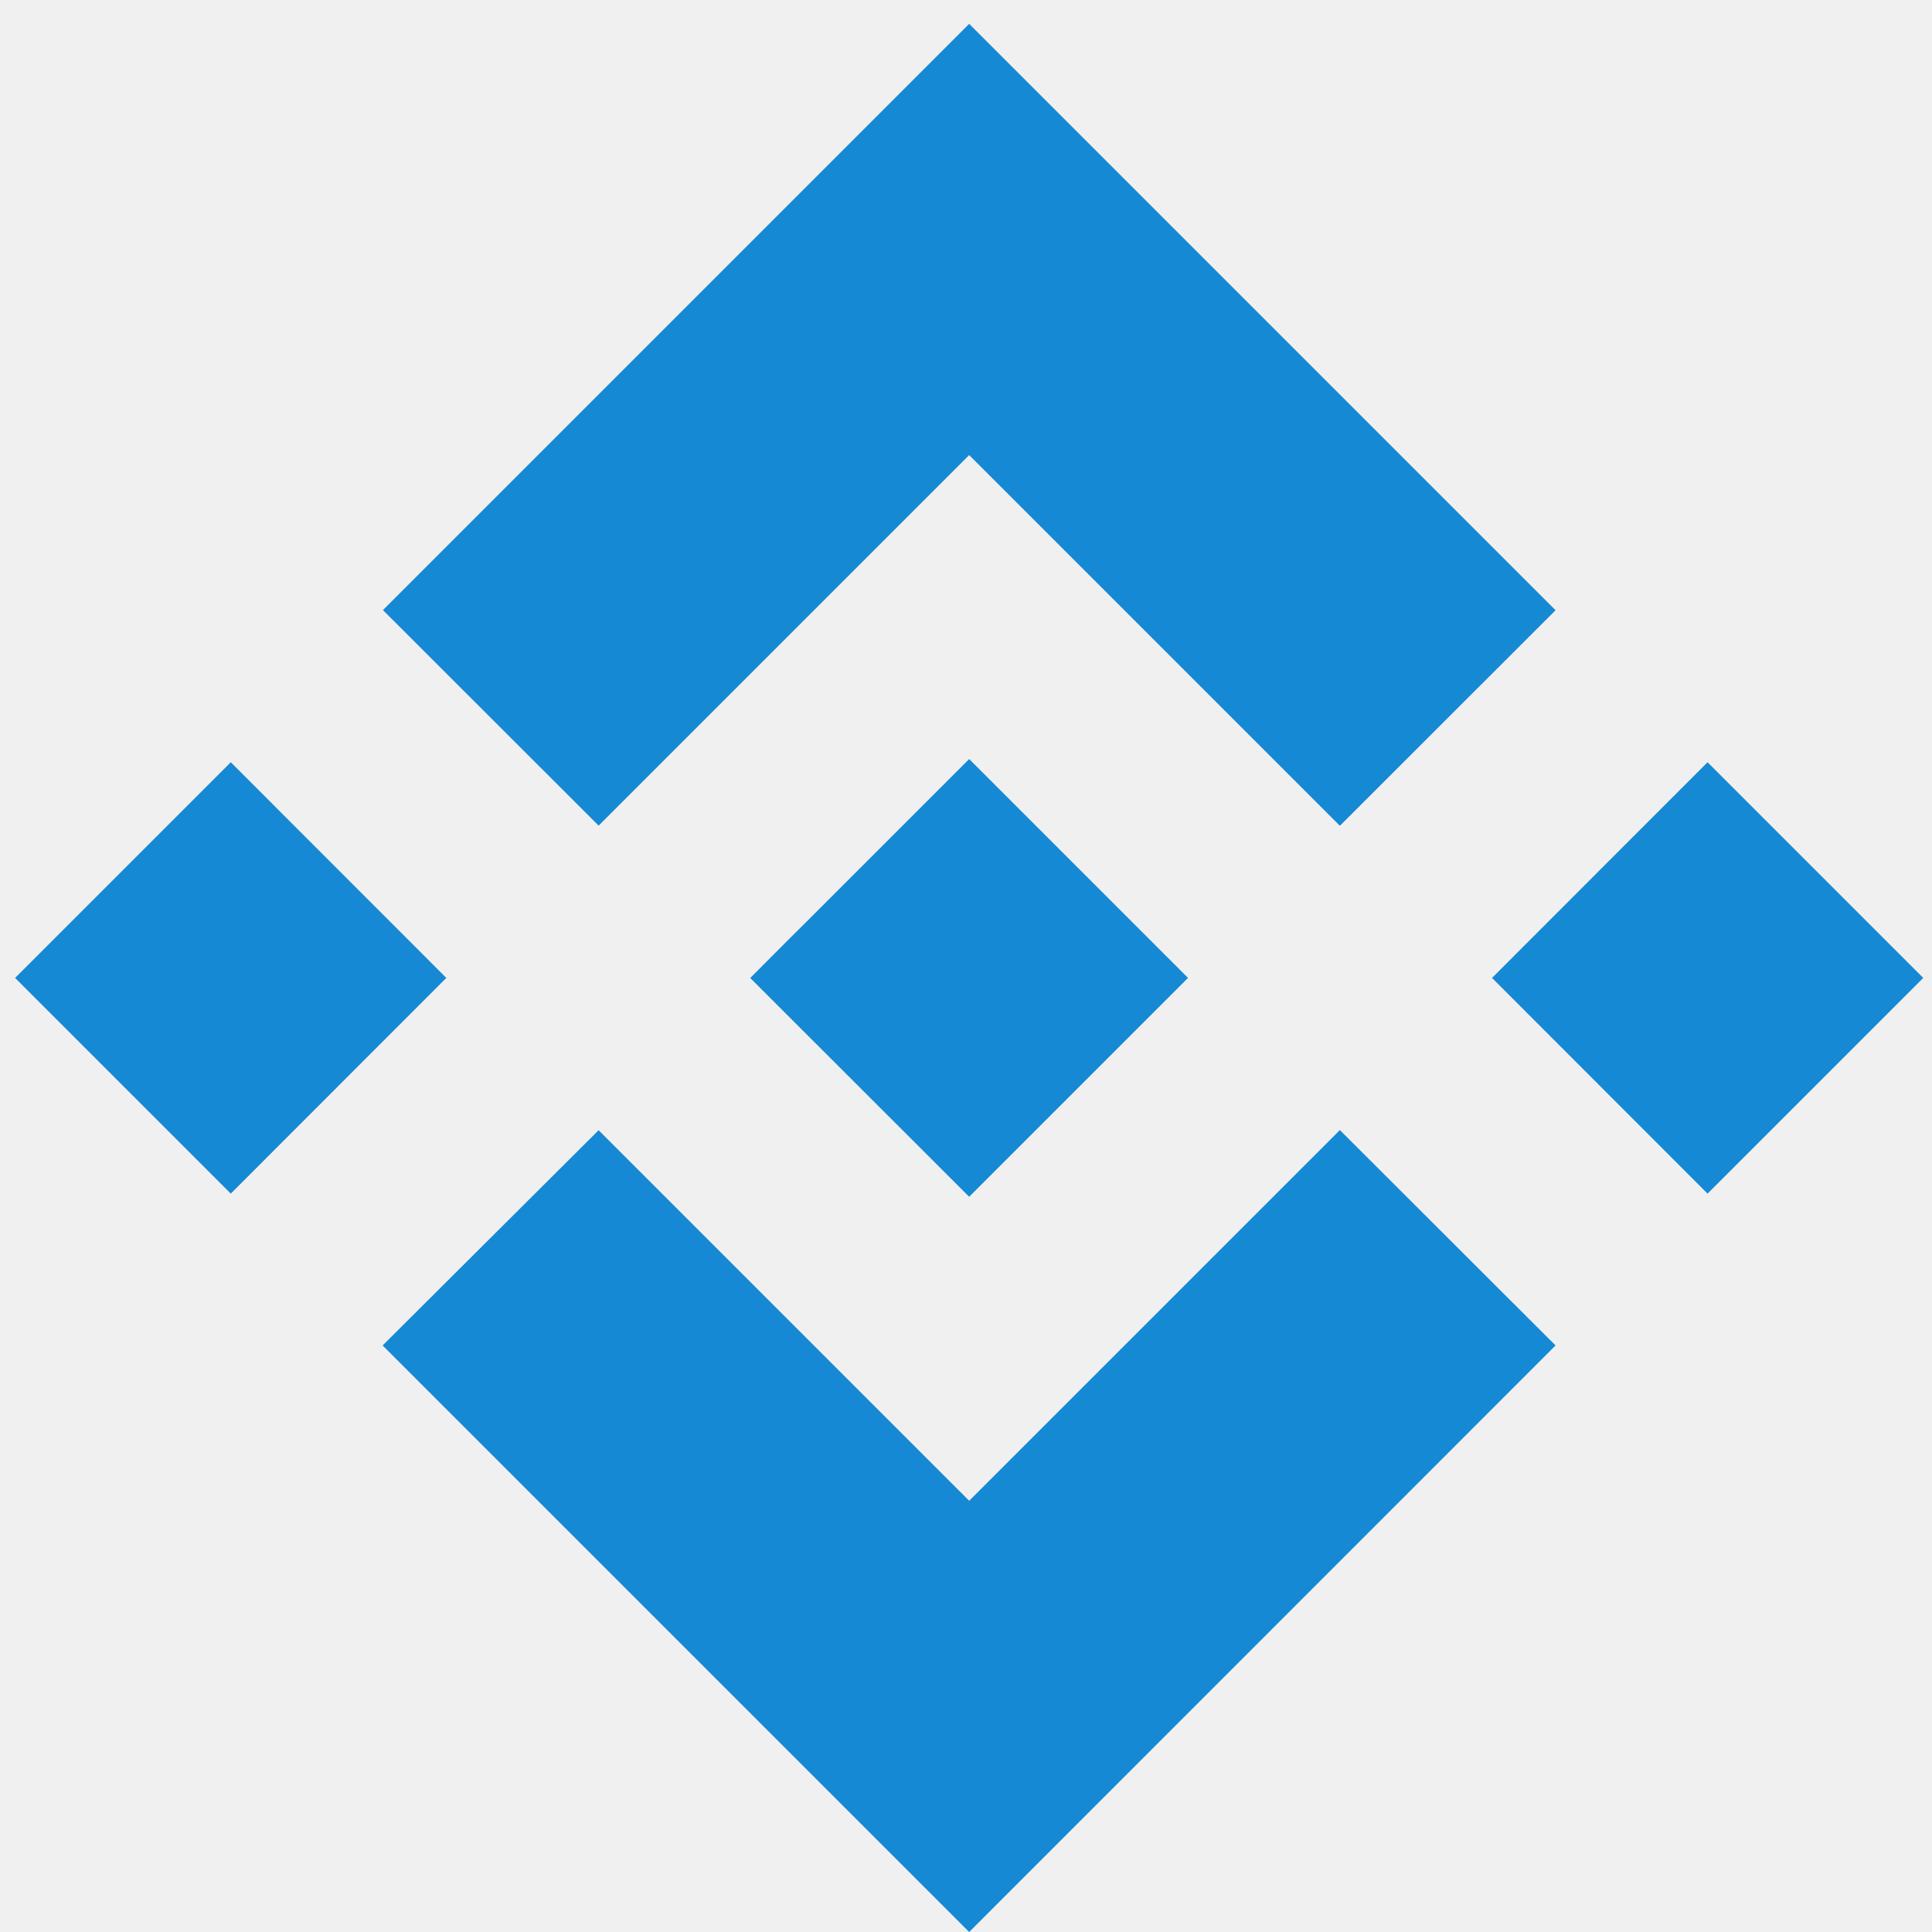
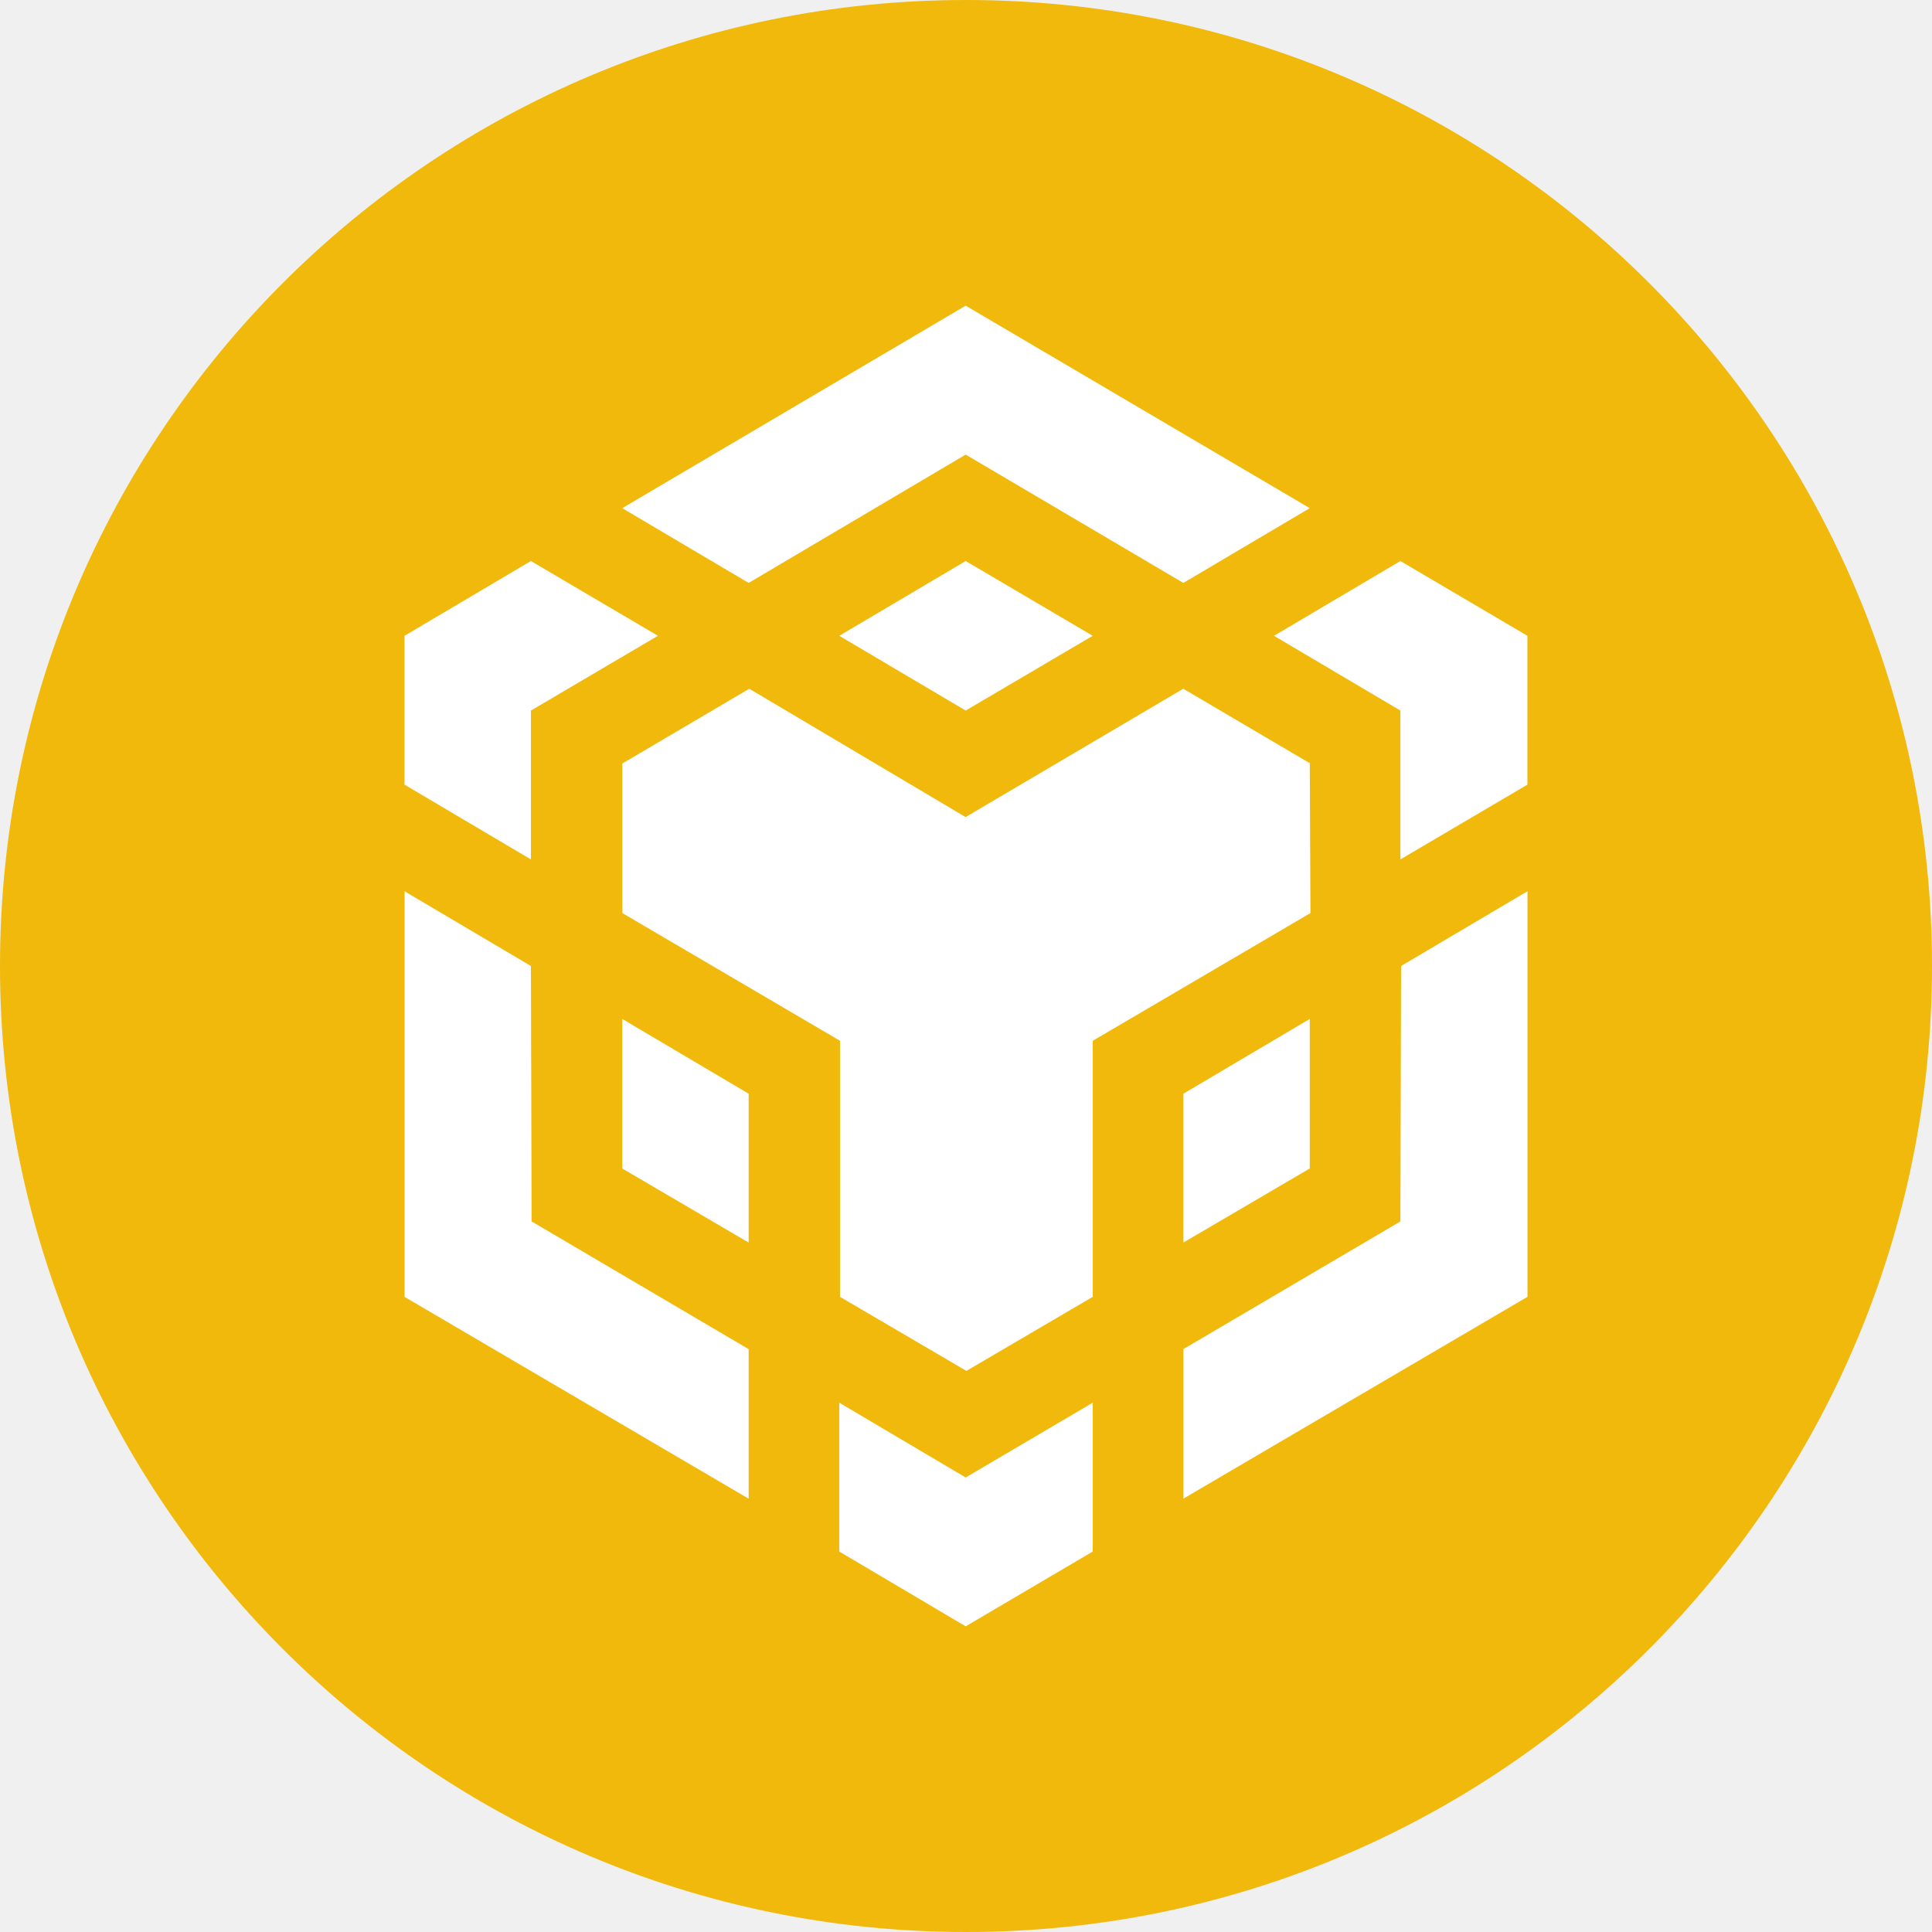
- <svg xmlns="http://www.w3.org/2000/svg" version="1.2" baseProfile="tiny-ps" viewBox="0 0 128 128" width="128" height="128">
-   <path fill="#1589d4" d="M25.37 40.42L64.21 1.58L103.06 40.43L88.77 54.71L64.21 30.15L39.66 54.7L25.37 40.42ZM1 64.79L15.29 50.5L29.57 64.79L15.29 79.08L1 64.79ZM64.21 99.43L88.77 74.87L103.06 89.14L64.21 128L25.37 89.16L25.35 89.14L39.66 74.88L64.21 99.43ZM98.85 64.79L113.13 50.5L127.42 64.79L113.13 79.08L98.85 64.79ZM78.71 64.78L78.71 64.79L64.21 79.29L49.73 64.82L49.7 64.79L49.73 64.77L52.26 62.23L53.5 61L64.21 50.29L78.7 64.78L78.7 64.78L78.71 64.78Z" />
+ <svg xmlns="http://www.w3.org/2000/svg" version="1.1" id="Layer_1" x="0px" y="0px" viewBox="0 0 2496 2496" style="enable-background:new 0 0 2496 2496;" xml:space="preserve">
+   <g>
+     <path style="fill-rule:evenodd;clip-rule:evenodd;fill:#F0B90B;" d="M1248,0c689.3,0,1248,558.7,1248,1248s-558.7,1248-1248,1248   S0,1937.3,0,1248S558.7,0,1248,0L1248,0z" />
+     <path style="fill:#FFFFFF;" d="M685.9,1248l0.9,330l280.4,165v193.2l-444.5-260.7v-524L685.9,1248L685.9,1248z M685.9,918v192.3   l-163.3-96.6V821.4l163.3-96.6l164.1,96.6L685.9,918L685.9,918z M1084.3,821.4l163.3-96.6l164.1,96.6L1247.6,918L1084.3,821.4   L1084.3,821.4z" />
+     <path style="fill:#FFFFFF;" d="M803.9,1509.6v-193.2l163.3,96.6v192.3L803.9,1509.6L803.9,1509.6z M1084.3,1812.2l163.3,96.6   l164.1-96.6v192.3l-164.1,96.6l-163.3-96.6V1812.2L1084.3,1812.2z M1645.9,821.4l163.3-96.6l164.1,96.6v192.3l-164.1,96.6V918   L1645.9,821.4L1645.9,821.4L1645.9,821.4z M1809.2,1578l0.9-330l163.3-96.6v524l-444.5,260.7v-193.2L1809.2,1578L1809.2,1578   L1809.2,1578z" />
+     <polygon style="fill:#FFFFFF;" points="1692.1,1509.6 1528.8,1605.3 1528.8,1413 1692.1,1316.4 1692.1,1509.6  " />
+     <path style="fill:#FFFFFF;" d="M1692.1,986.4l0.9,193.2l-281.2,165v330.8l-163.3,95.7l-163.3-95.7v-330.8l-281.2-165V986.4   L968,889.8l279.5,165.8l281.2-165.8l164.1,96.6H1692.1L1692.1,986.4z M803.9,656.5l443.7-261.6l444.5,261.6l-163.3,96.6   l-281.2-165.8L967.2,753.1L803.9,656.5L803.9,656.5z" />
+   </g>
</svg>
